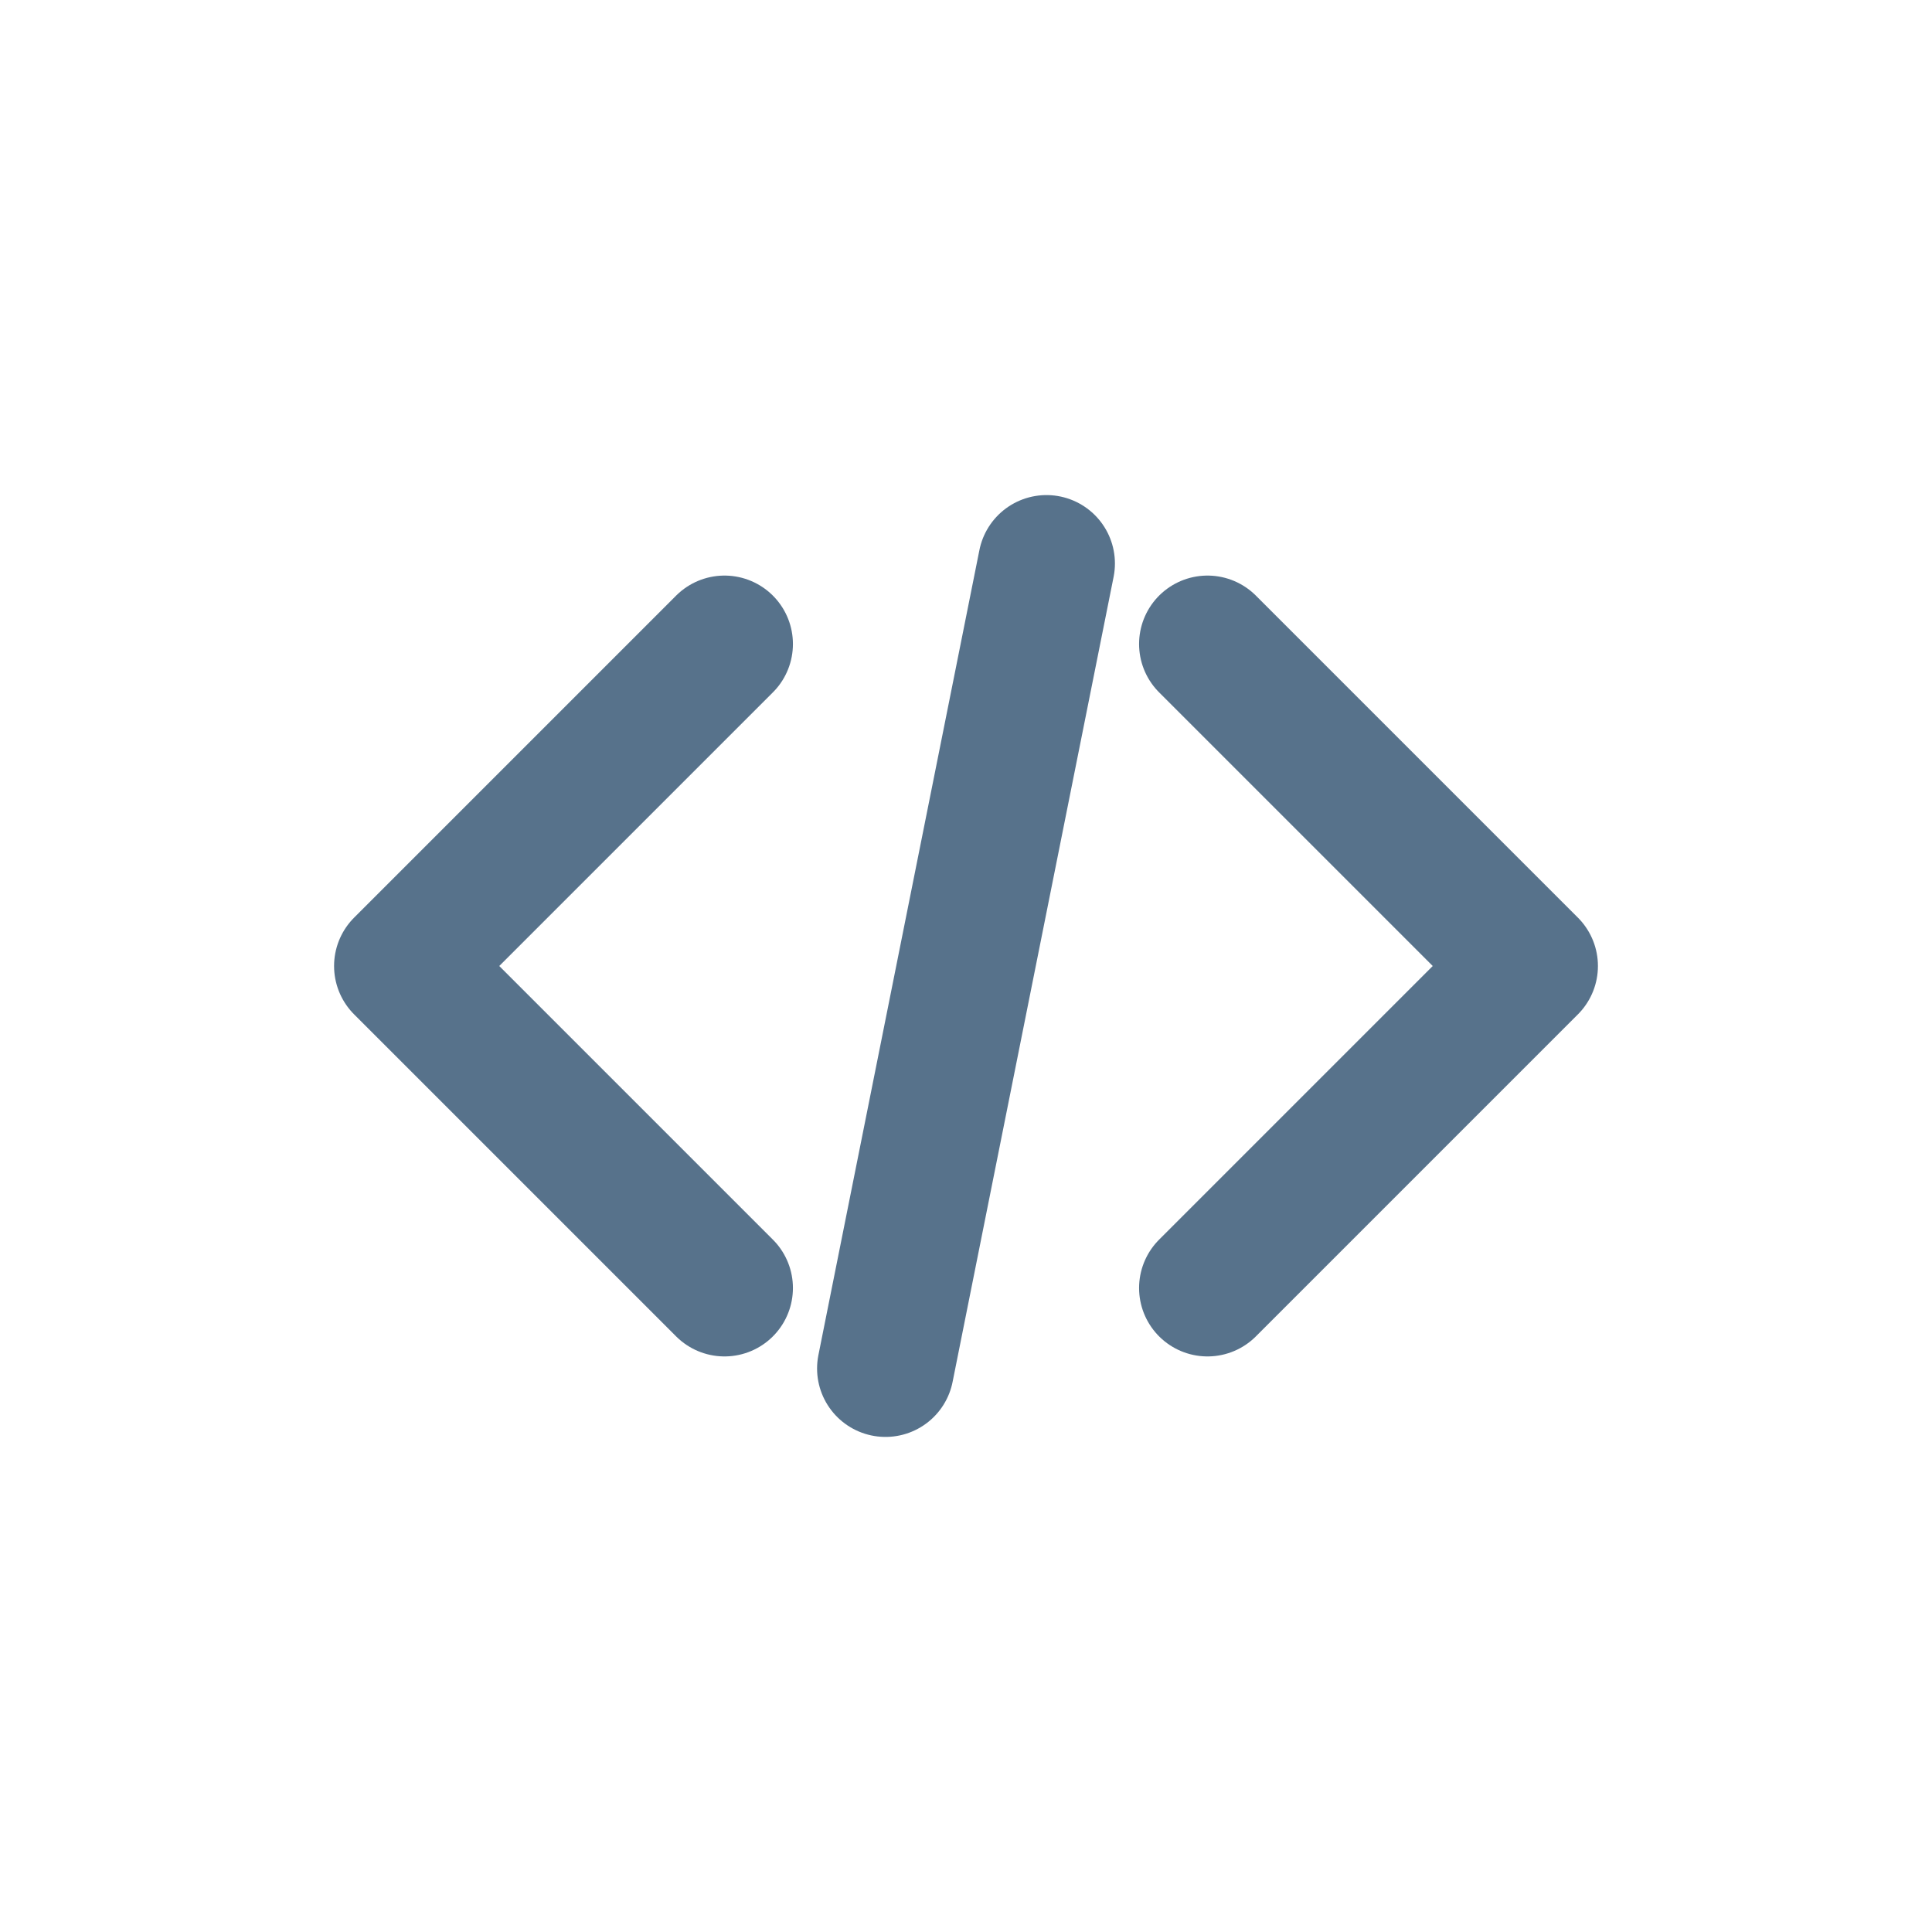
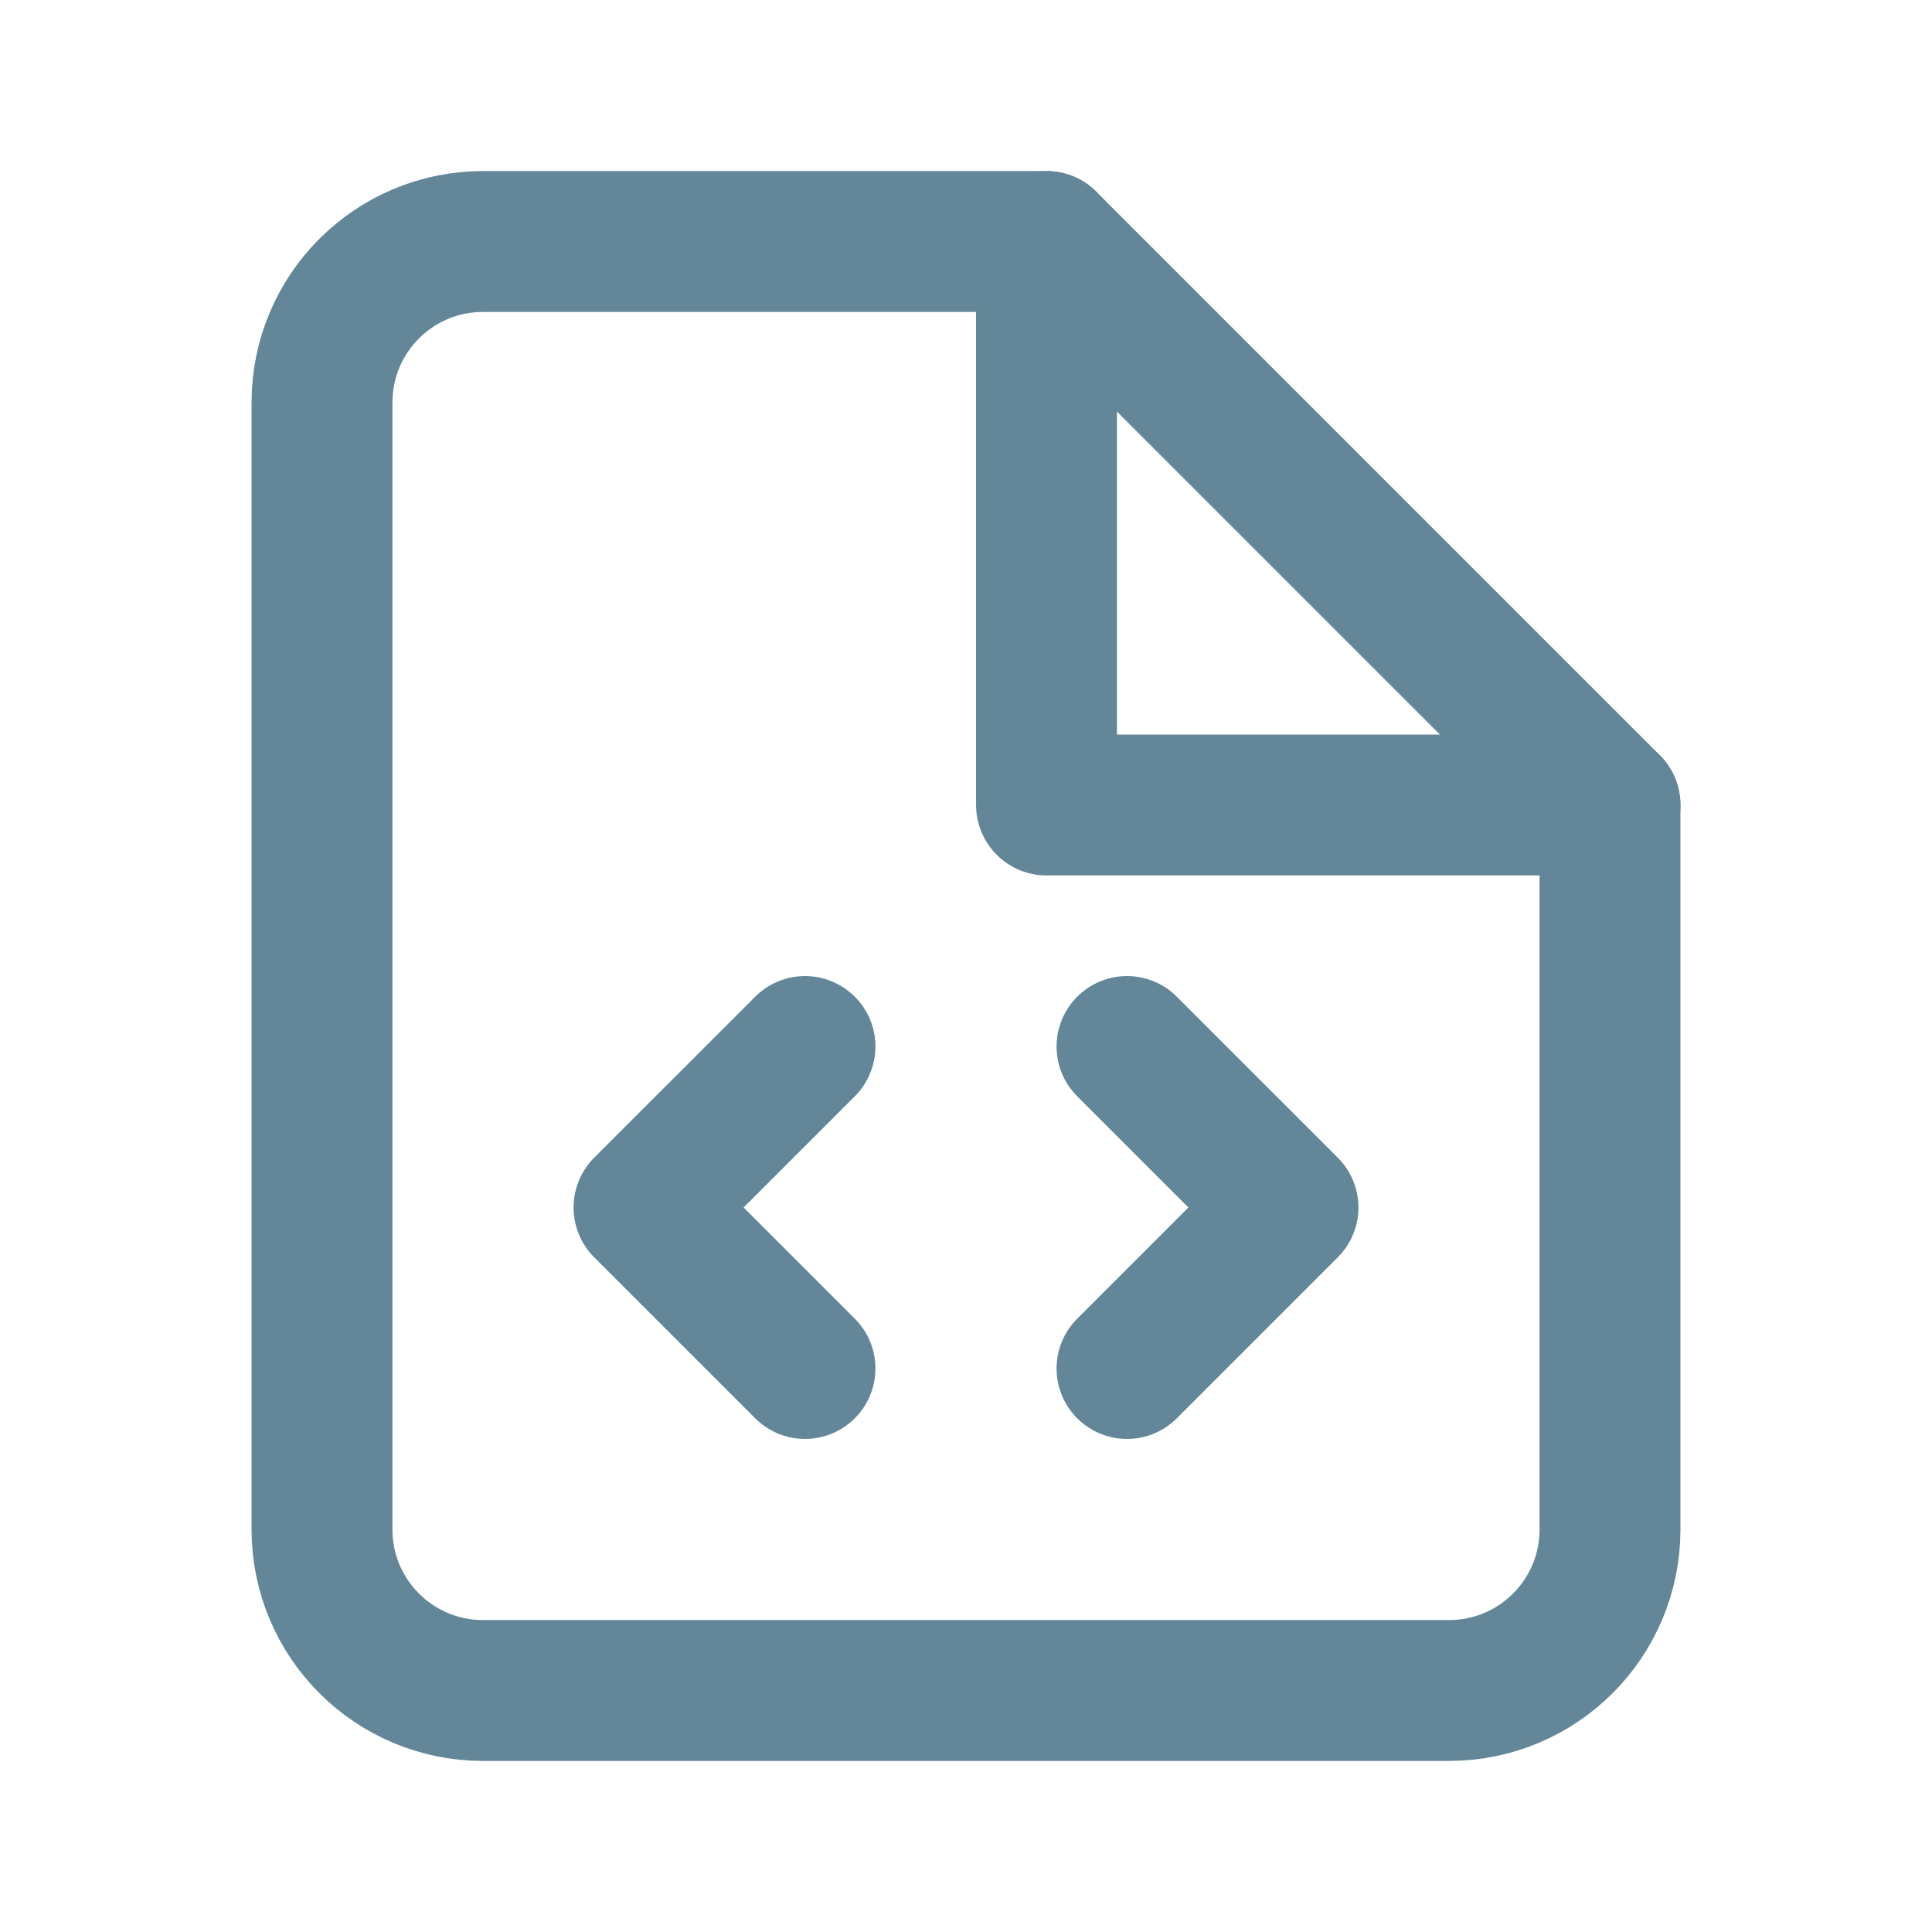
- <svg xmlns="http://www.w3.org/2000/svg" width="24" height="24" viewBox="0 0 24 24" fill="none" stroke-linecap="round" stroke-linejoin="round" stroke-width="1.7">
-   <path stroke="#57728B" d="m9 8-4 4 4 4m6-8 4 4-4 4m-2-9-2 10" />
+ <svg xmlns="http://www.w3.org/2000/svg" width="24" height="24" viewBox="0 0 24 24" fill="none" stroke="#638798" stroke-width="1.75" stroke-linecap="round" stroke-linejoin="round">
+   <path d="M13 3H6a2 2 0 0 0-2 2v14a2 2 0 0 0 2 2h12a2 2 0 0 0 2-2V10Z" />
+   <polyline points="13 3 13 10 20 10" />
+   <polyline points="10 13 8 15 10 17" />
+   <polyline points="14 13 16 15 14 17" />
</svg>
